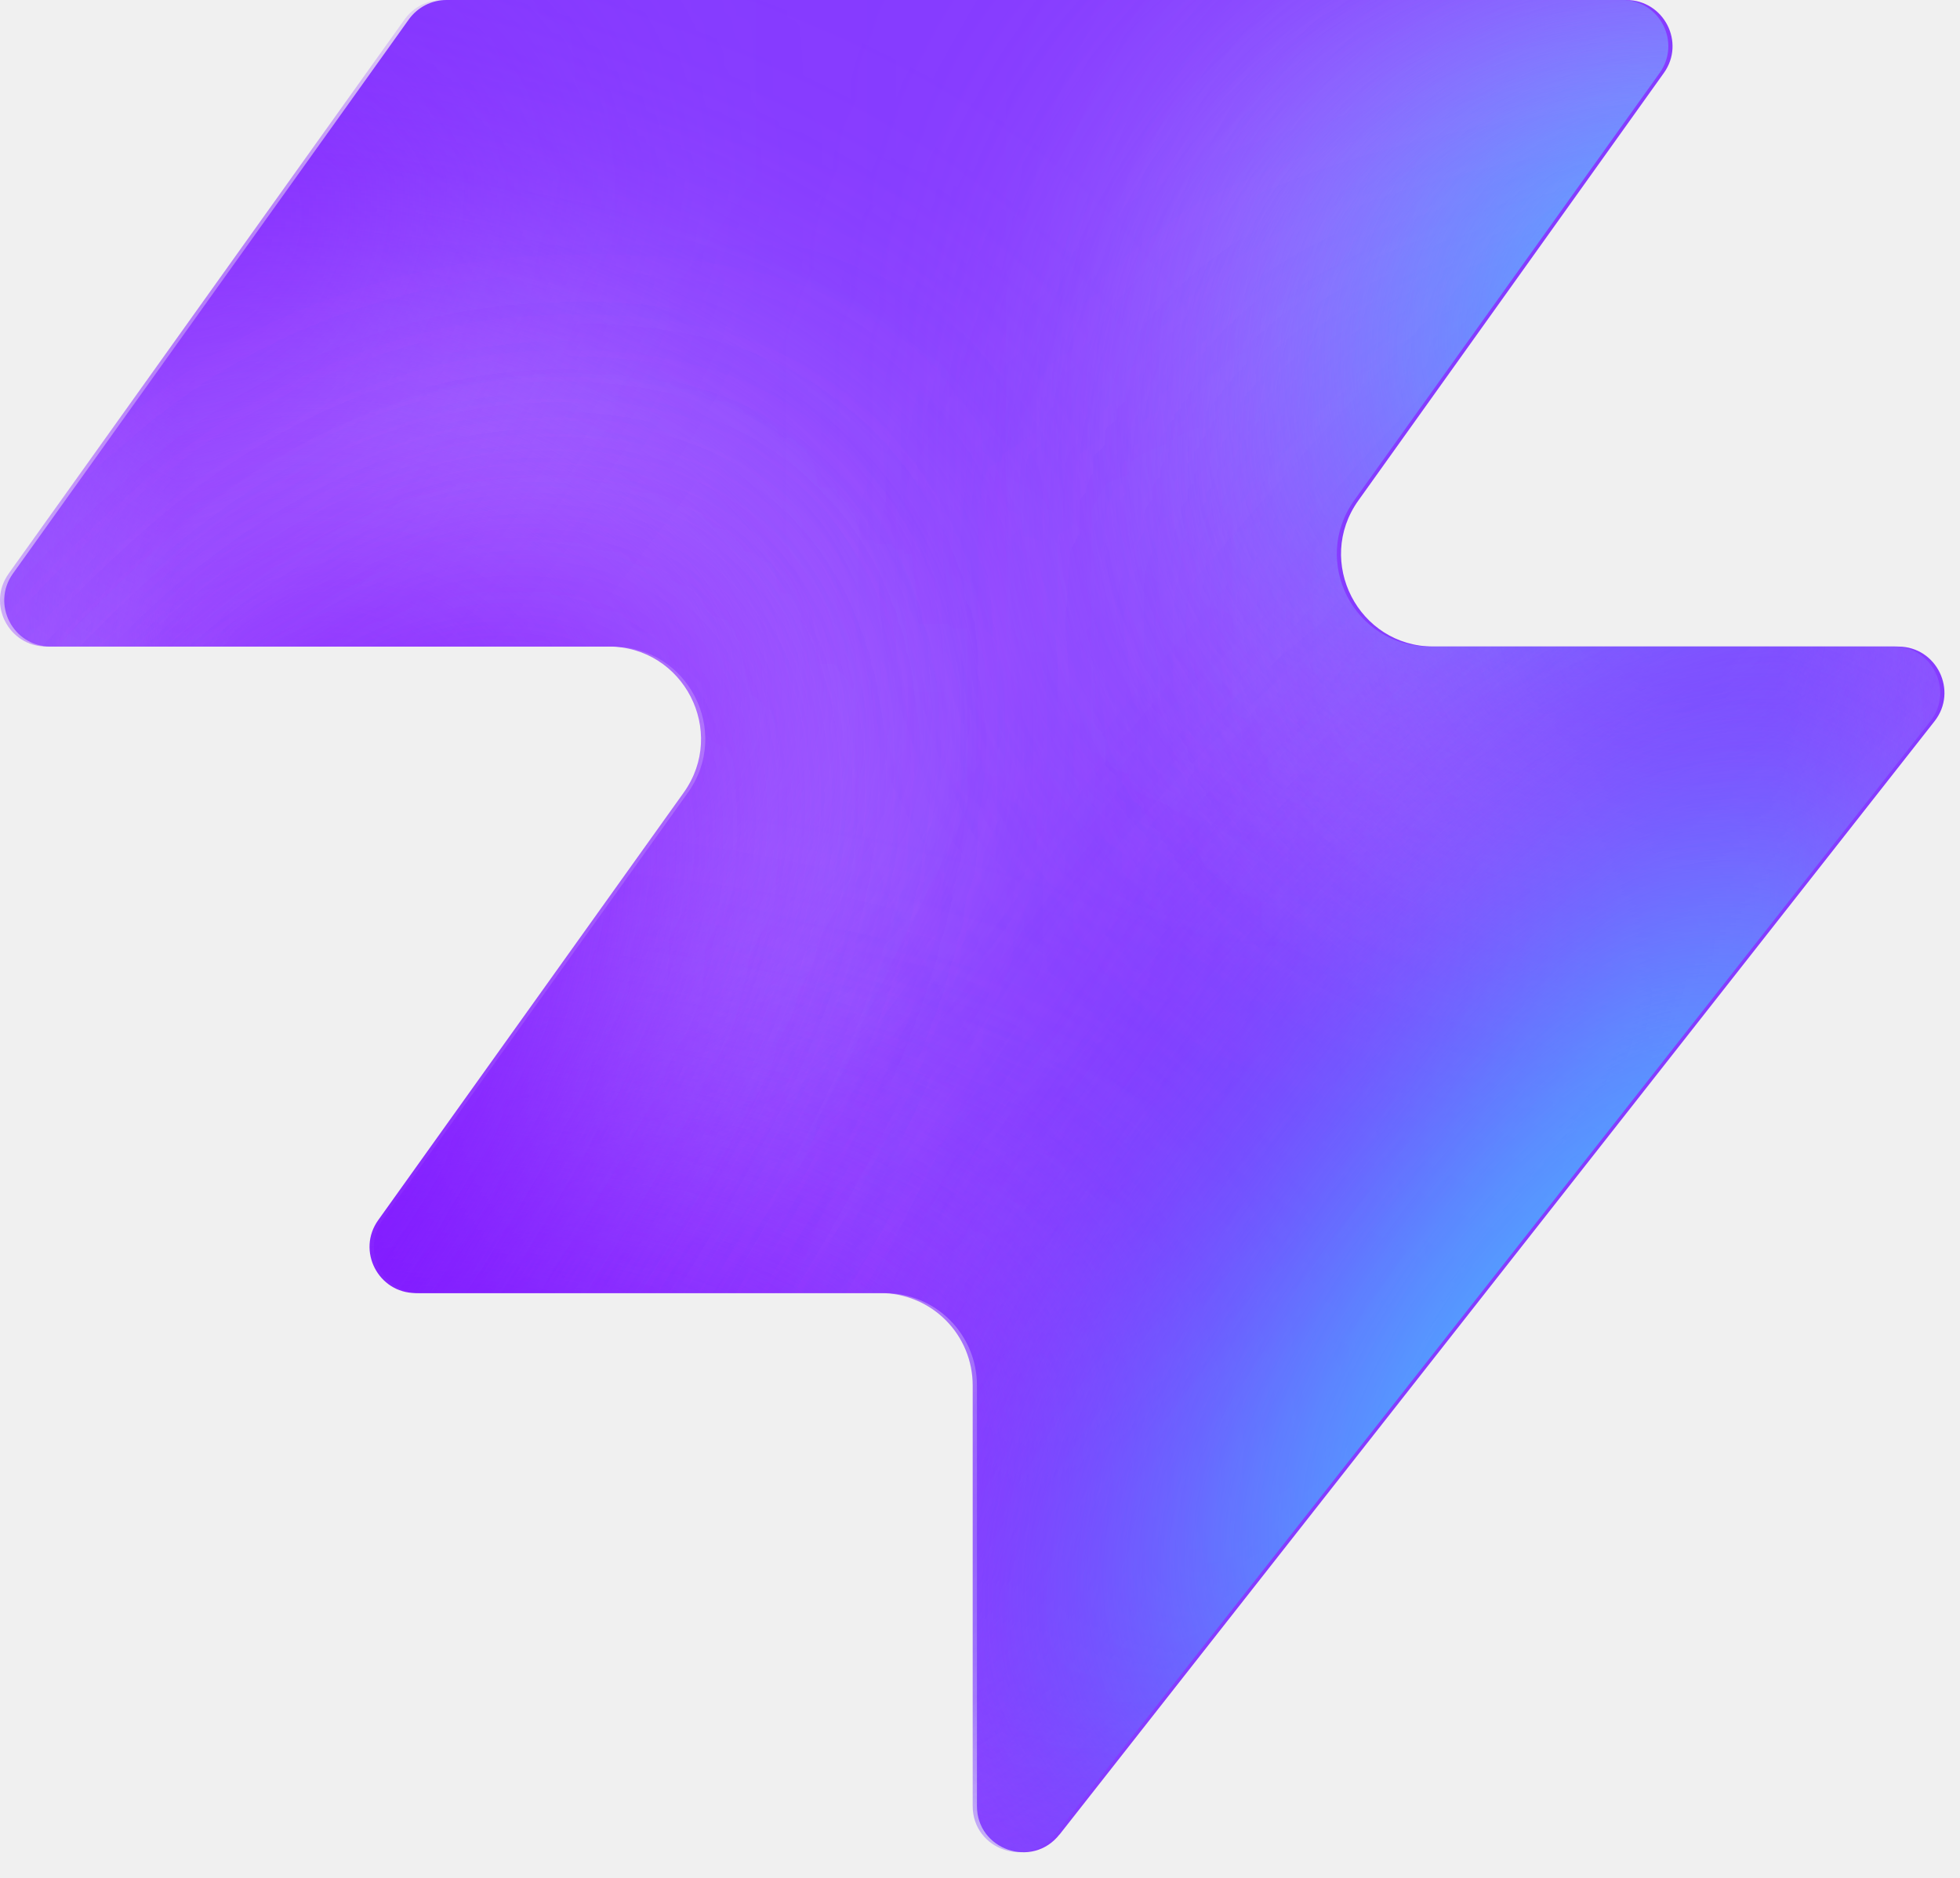
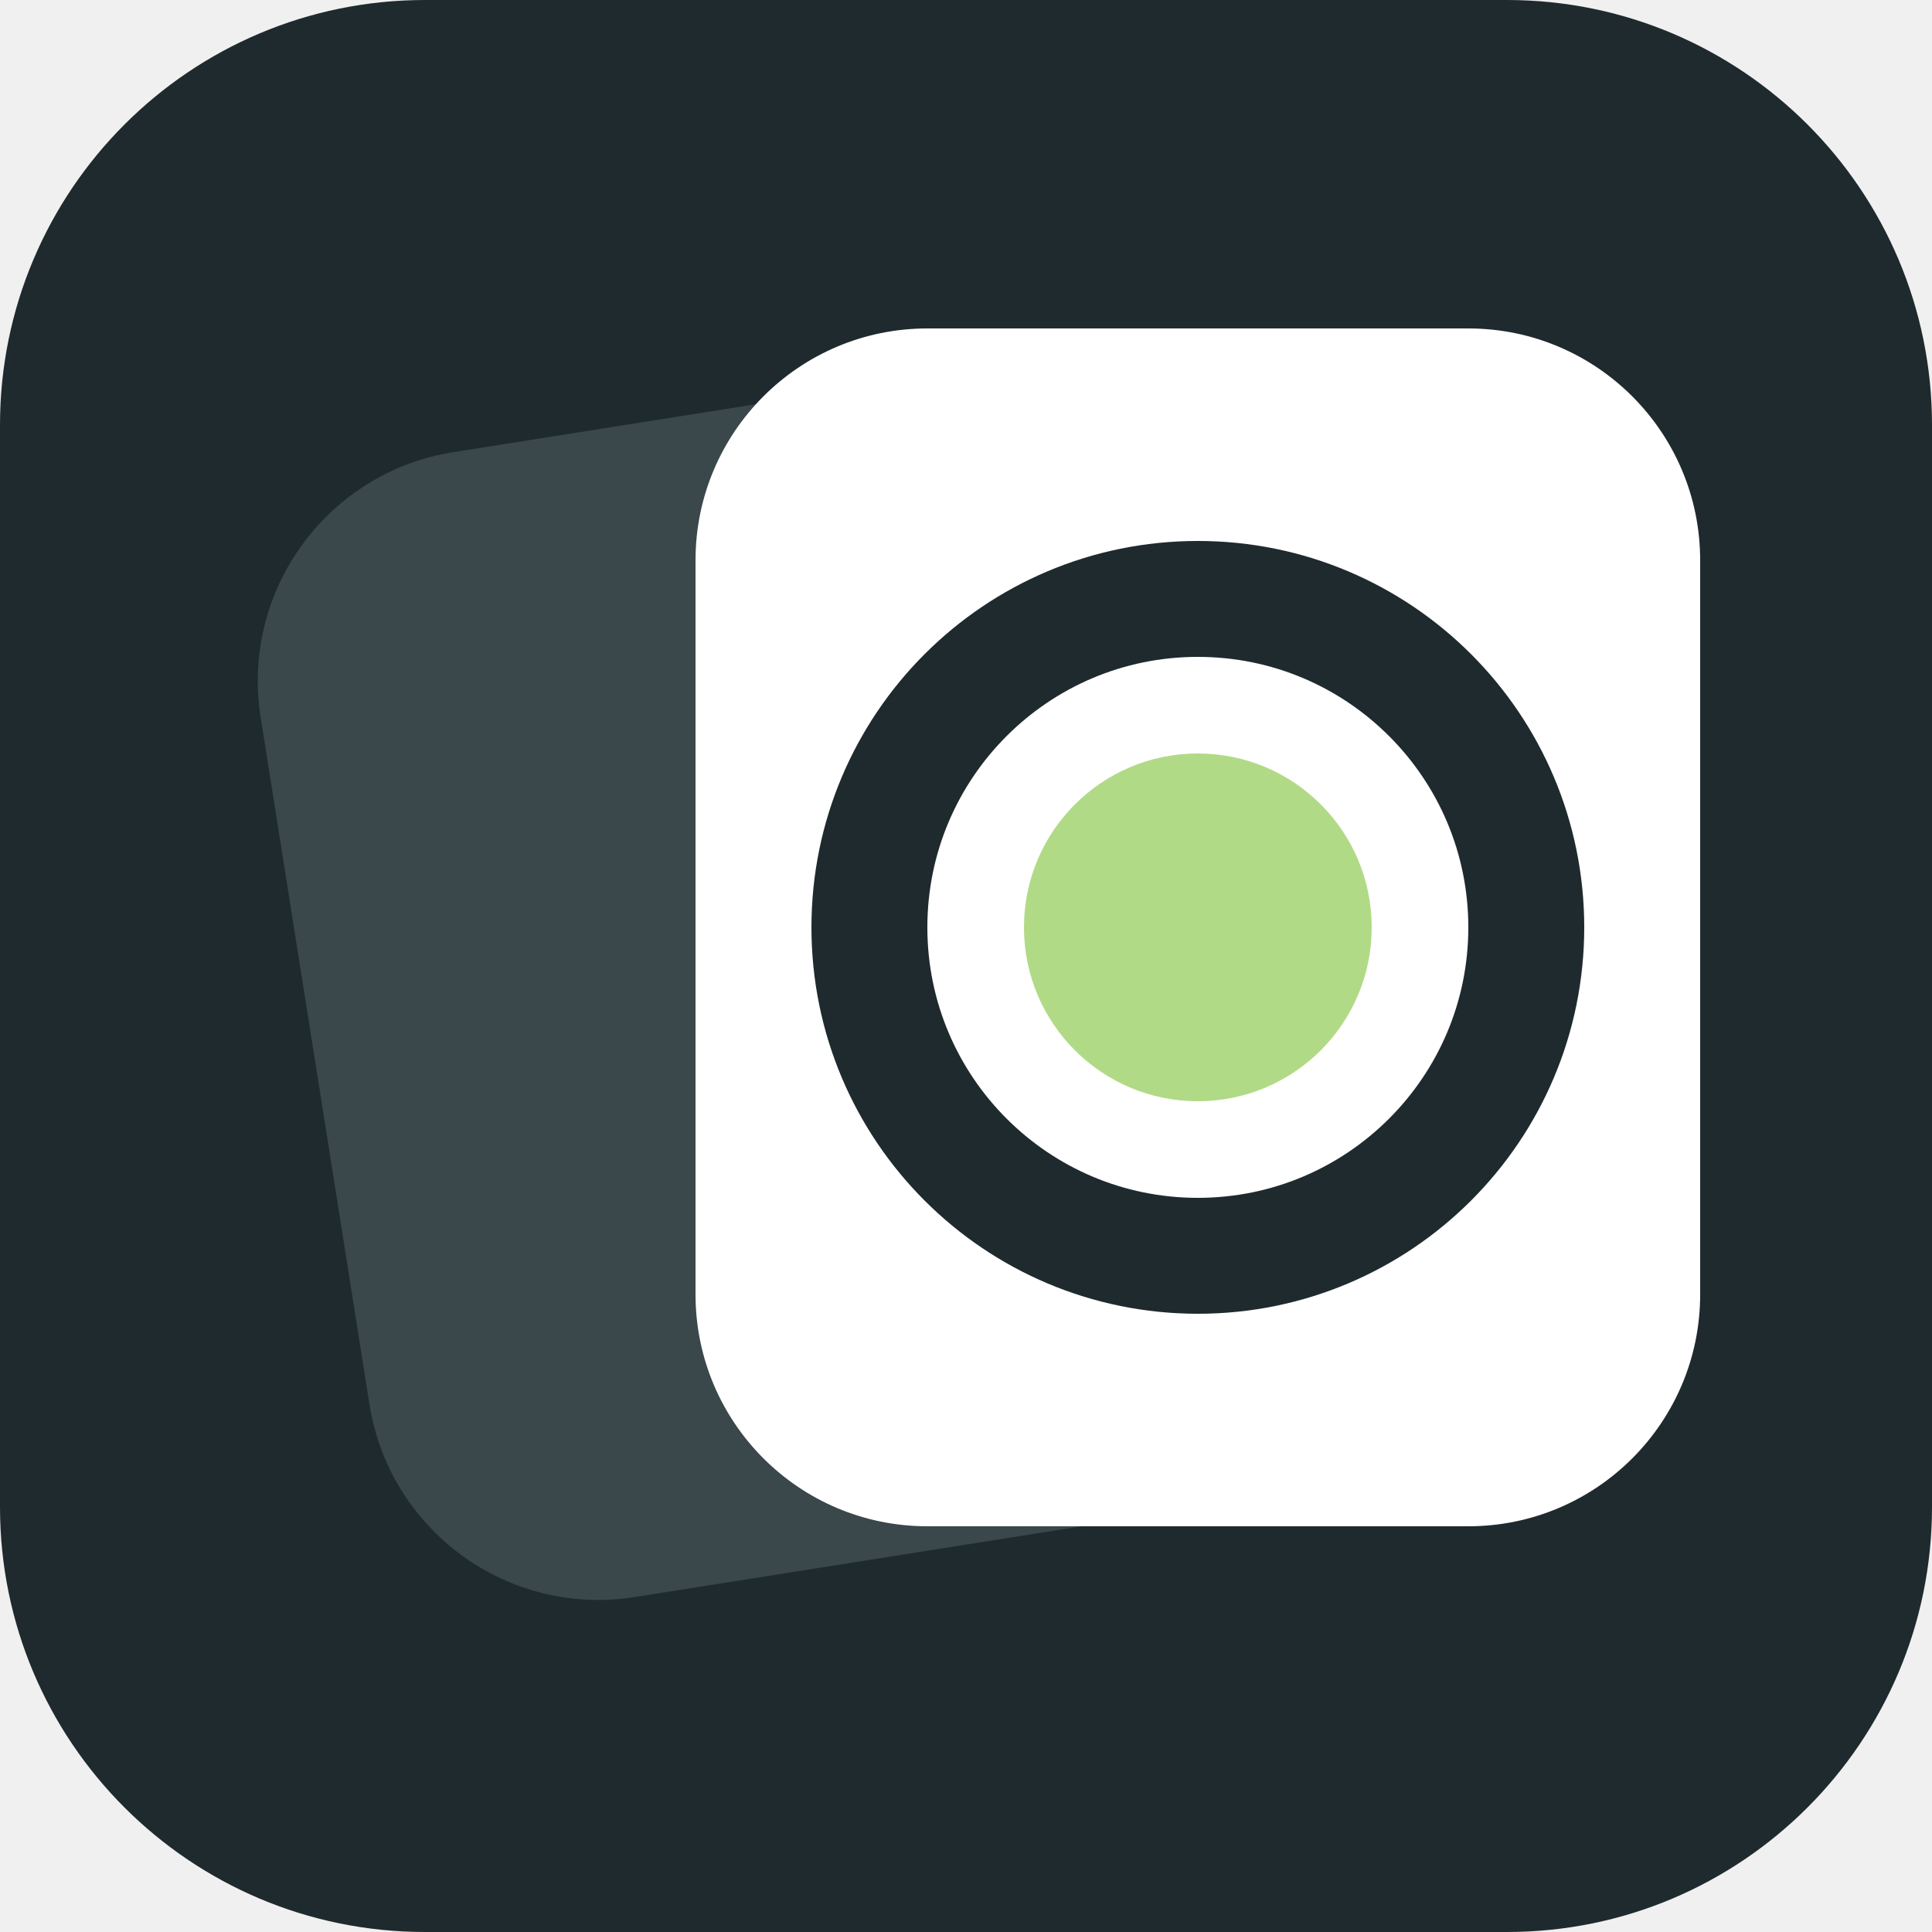
- <svg xmlns="http://www.w3.org/2000/svg" width="48" height="46" fill="none" viewBox="0 0 48 46">
-   <path fill="#863bff" d="M25.946 44.938c-.664.845-2.021.375-2.021-.698V33.937a2.26 2.26 0 0 0-2.262-2.262H10.287c-.92 0-1.456-1.04-.92-1.788l7.48-10.471c1.07-1.497 0-3.578-1.842-3.578H1.237c-.92 0-1.456-1.04-.92-1.788L10.013.474c.214-.297.556-.474.92-.474h28.894c.92 0 1.456 1.04.92 1.788l-7.48 10.471c-1.07 1.498 0 3.579 1.842 3.579h11.377c.943 0 1.473 1.088.89 1.83L25.947 44.94z" style="fill:#863bff;fill:color(display-p3 .525 .23 1);fill-opacity:1" />
-   <mask id="a" width="48" height="46" x="0" y="0" maskUnits="userSpaceOnUse" style="mask-type:alpha">
-     <path fill="#000" d="M25.842 44.938c-.664.844-2.021.375-2.021-.698V33.937a2.26 2.26 0 0 0-2.262-2.262H10.183c-.92 0-1.456-1.04-.92-1.788l7.48-10.471c1.07-1.498 0-3.579-1.842-3.579H1.133c-.92 0-1.456-1.04-.92-1.787L9.91.473c.214-.297.556-.474.92-.474h28.894c.92 0 1.456 1.04.92 1.788l-7.48 10.471c-1.07 1.498 0 3.578 1.842 3.578h11.377c.943 0 1.473 1.088.89 1.832L25.843 44.94z" style="fill:#000;fill-opacity:1" />
-   </mask>
-   <g mask="url(#a)">
-     <g filter="url(#b)">
-       <ellipse cx="5.508" cy="14.704" fill="#ede6ff" rx="5.508" ry="14.704" style="fill:#ede6ff;fill:color(display-p3 .927 .903 1);fill-opacity:1" transform="matrix(.00324 1 1 -.00324 -4.47 31.516)" />
-     </g>
-     <g filter="url(#c)">
-       <ellipse cx="10.399" cy="29.851" fill="#ede6ff" rx="10.399" ry="29.851" style="fill:#ede6ff;fill:color(display-p3 .927 .903 1);fill-opacity:1" transform="matrix(.00324 1 1 -.00324 -39.328 7.883)" />
-     </g>
-     <g filter="url(#d)">
-       <ellipse cx="5.508" cy="30.487" fill="#7e14ff" rx="5.508" ry="30.487" style="fill:#7e14ff;fill:color(display-p3 .492 .077 1);fill-opacity:1" transform="rotate(89.814 -25.913 -14.639)scale(1 -1)" />
-     </g>
-     <g filter="url(#e)">
-       <ellipse cx="5.508" cy="30.599" fill="#7e14ff" rx="5.508" ry="30.599" style="fill:#7e14ff;fill:color(display-p3 .492 .077 1);fill-opacity:1" transform="rotate(89.814 -32.644 -3.334)scale(1 -1)" />
-     </g>
-     <g filter="url(#f)">
-       <ellipse cx="5.508" cy="30.599" fill="#7e14ff" rx="5.508" ry="30.599" style="fill:#7e14ff;fill:color(display-p3 .492 .077 1);fill-opacity:1" transform="matrix(.00324 1 1 -.00324 -34.34 30.47)" />
-     </g>
-     <g filter="url(#g)">
-       <ellipse cx="14.072" cy="22.078" fill="#ede6ff" rx="14.072" ry="22.078" style="fill:#ede6ff;fill:color(display-p3 .927 .903 1);fill-opacity:1" transform="rotate(93.35 24.506 48.493)scale(-1 1)" />
-     </g>
-     <g filter="url(#h)">
-       <ellipse cx="3.47" cy="21.501" fill="#7e14ff" rx="3.47" ry="21.501" style="fill:#7e14ff;fill:color(display-p3 .492 .077 1);fill-opacity:1" transform="rotate(89.009 28.708 47.59)scale(-1 1)" />
-     </g>
-     <g filter="url(#i)">
-       <ellipse cx="3.47" cy="21.501" fill="#7e14ff" rx="3.47" ry="21.501" style="fill:#7e14ff;fill:color(display-p3 .492 .077 1);fill-opacity:1" transform="rotate(89.009 28.708 47.59)scale(-1 1)" />
-     </g>
-     <g filter="url(#j)">
-       <ellipse cx=".387" cy="8.972" fill="#7e14ff" rx="4.407" ry="29.108" style="fill:#7e14ff;fill:color(display-p3 .492 .077 1);fill-opacity:1" transform="rotate(39.51 .387 8.972)" />
-     </g>
-     <g filter="url(#k)">
-       <ellipse cx="47.523" cy="-6.092" fill="#7e14ff" rx="4.407" ry="29.108" style="fill:#7e14ff;fill:color(display-p3 .492 .077 1);fill-opacity:1" transform="rotate(37.892 47.523 -6.092)" />
-     </g>
-     <g filter="url(#l)">
-       <ellipse cx="41.412" cy="6.333" fill="#47bfff" rx="5.971" ry="9.665" style="fill:#47bfff;fill:color(display-p3 .28 .748 1);fill-opacity:1" transform="rotate(37.892 41.412 6.333)" />
-     </g>
-     <g filter="url(#m)">
-       <ellipse cx="-1.879" cy="38.332" fill="#7e14ff" rx="4.407" ry="29.108" style="fill:#7e14ff;fill:color(display-p3 .492 .077 1);fill-opacity:1" transform="rotate(37.892 -1.88 38.332)" />
-     </g>
-     <g filter="url(#n)">
-       <ellipse cx="-1.879" cy="38.332" fill="#7e14ff" rx="4.407" ry="29.108" style="fill:#7e14ff;fill:color(display-p3 .492 .077 1);fill-opacity:1" transform="rotate(37.892 -1.88 38.332)" />
-     </g>
-     <g filter="url(#o)">
-       <ellipse cx="35.651" cy="29.907" fill="#7e14ff" rx="4.407" ry="29.108" style="fill:#7e14ff;fill:color(display-p3 .492 .077 1);fill-opacity:1" transform="rotate(37.892 35.651 29.907)" />
-     </g>
-     <g filter="url(#p)">
-       <ellipse cx="38.418" cy="32.4" fill="#47bfff" rx="5.971" ry="15.297" style="fill:#47bfff;fill:color(display-p3 .28 .748 1);fill-opacity:1" transform="rotate(37.892 38.418 32.4)" />
-     </g>
+ <svg xmlns="http://www.w3.org/2000/svg" viewBox="0 0 100 100">
+   <rect width="100" height="100" rx="22" fill="#1F2A2E" />
+   <g transform="translate(2.00 -1.00) scale(1.0)">
+     <rect x="14" y="22" width="50" height="60" rx="12" fill="#3A474B" transform="rotate(-9 39 52)" />
+     <rect x="34" y="18" width="52" height="62" rx="12" fill="#FFFFFF" />
+     <circle cx="60" cy="49" r="17" fill="none" stroke="#1F2A2E" stroke-width="6" />
+     <circle cx="60" cy="49" r="9" fill="#B1DA86" />
  </g>
-   <defs>
-     <filter id="b" width="60.045" height="41.654" x="-19.77" y="16.149" color-interpolation-filters="sRGB" filterUnits="userSpaceOnUse">
-       <feFlood flood-opacity="0" result="BackgroundImageFix" />
-       <feBlend in="SourceGraphic" in2="BackgroundImageFix" result="shape" />
-       <feGaussianBlur result="effect1_foregroundBlur_2002_17158" stdDeviation="7.659" />
-     </filter>
-     <filter id="c" width="90.34" height="51.437" x="-54.613" y="-7.533" color-interpolation-filters="sRGB" filterUnits="userSpaceOnUse">
-       <feFlood flood-opacity="0" result="BackgroundImageFix" />
-       <feBlend in="SourceGraphic" in2="BackgroundImageFix" result="shape" />
-       <feGaussianBlur result="effect1_foregroundBlur_2002_17158" stdDeviation="7.659" />
-     </filter>
-     <filter id="d" width="79.355" height="29.4" x="-49.64" y="2.03" color-interpolation-filters="sRGB" filterUnits="userSpaceOnUse">
-       <feFlood flood-opacity="0" result="BackgroundImageFix" />
-       <feBlend in="SourceGraphic" in2="BackgroundImageFix" result="shape" />
-       <feGaussianBlur result="effect1_foregroundBlur_2002_17158" stdDeviation="4.596" />
-     </filter>
-     <filter id="e" width="79.579" height="29.4" x="-45.045" y="20.029" color-interpolation-filters="sRGB" filterUnits="userSpaceOnUse">
-       <feFlood flood-opacity="0" result="BackgroundImageFix" />
-       <feBlend in="SourceGraphic" in2="BackgroundImageFix" result="shape" />
-       <feGaussianBlur result="effect1_foregroundBlur_2002_17158" stdDeviation="4.596" />
-     </filter>
-     <filter id="f" width="79.579" height="29.4" x="-43.513" y="21.178" color-interpolation-filters="sRGB" filterUnits="userSpaceOnUse">
-       <feFlood flood-opacity="0" result="BackgroundImageFix" />
-       <feBlend in="SourceGraphic" in2="BackgroundImageFix" result="shape" />
-       <feGaussianBlur result="effect1_foregroundBlur_2002_17158" stdDeviation="4.596" />
-     </filter>
-     <filter id="g" width="74.749" height="58.852" x="15.756" y="-17.901" color-interpolation-filters="sRGB" filterUnits="userSpaceOnUse">
-       <feFlood flood-opacity="0" result="BackgroundImageFix" />
-       <feBlend in="SourceGraphic" in2="BackgroundImageFix" result="shape" />
-       <feGaussianBlur result="effect1_foregroundBlur_2002_17158" stdDeviation="7.659" />
-     </filter>
-     <filter id="h" width="61.377" height="25.362" x="23.548" y="2.284" color-interpolation-filters="sRGB" filterUnits="userSpaceOnUse">
-       <feFlood flood-opacity="0" result="BackgroundImageFix" />
-       <feBlend in="SourceGraphic" in2="BackgroundImageFix" result="shape" />
-       <feGaussianBlur result="effect1_foregroundBlur_2002_17158" stdDeviation="4.596" />
-     </filter>
-     <filter id="i" width="61.377" height="25.362" x="23.548" y="2.284" color-interpolation-filters="sRGB" filterUnits="userSpaceOnUse">
-       <feFlood flood-opacity="0" result="BackgroundImageFix" />
-       <feBlend in="SourceGraphic" in2="BackgroundImageFix" result="shape" />
-       <feGaussianBlur result="effect1_foregroundBlur_2002_17158" stdDeviation="4.596" />
-     </filter>
-     <filter id="j" width="56.045" height="63.649" x="-27.636" y="-22.853" color-interpolation-filters="sRGB" filterUnits="userSpaceOnUse">
-       <feFlood flood-opacity="0" result="BackgroundImageFix" />
-       <feBlend in="SourceGraphic" in2="BackgroundImageFix" result="shape" />
-       <feGaussianBlur result="effect1_foregroundBlur_2002_17158" stdDeviation="4.596" />
-     </filter>
-     <filter id="k" width="54.814" height="64.646" x="20.116" y="-38.415" color-interpolation-filters="sRGB" filterUnits="userSpaceOnUse">
-       <feFlood flood-opacity="0" result="BackgroundImageFix" />
-       <feBlend in="SourceGraphic" in2="BackgroundImageFix" result="shape" />
-       <feGaussianBlur result="effect1_foregroundBlur_2002_17158" stdDeviation="4.596" />
-     </filter>
-     <filter id="l" width="33.541" height="35.313" x="24.641" y="-11.323" color-interpolation-filters="sRGB" filterUnits="userSpaceOnUse">
-       <feFlood flood-opacity="0" result="BackgroundImageFix" />
-       <feBlend in="SourceGraphic" in2="BackgroundImageFix" result="shape" />
-       <feGaussianBlur result="effect1_foregroundBlur_2002_17158" stdDeviation="4.596" />
-     </filter>
-     <filter id="m" width="54.814" height="64.646" x="-29.286" y="6.009" color-interpolation-filters="sRGB" filterUnits="userSpaceOnUse">
-       <feFlood flood-opacity="0" result="BackgroundImageFix" />
-       <feBlend in="SourceGraphic" in2="BackgroundImageFix" result="shape" />
-       <feGaussianBlur result="effect1_foregroundBlur_2002_17158" stdDeviation="4.596" />
-     </filter>
-     <filter id="n" width="54.814" height="64.646" x="-29.286" y="6.009" color-interpolation-filters="sRGB" filterUnits="userSpaceOnUse">
-       <feFlood flood-opacity="0" result="BackgroundImageFix" />
-       <feBlend in="SourceGraphic" in2="BackgroundImageFix" result="shape" />
-       <feGaussianBlur result="effect1_foregroundBlur_2002_17158" stdDeviation="4.596" />
-     </filter>
-     <filter id="o" width="54.814" height="64.646" x="8.244" y="-2.416" color-interpolation-filters="sRGB" filterUnits="userSpaceOnUse">
-       <feFlood flood-opacity="0" result="BackgroundImageFix" />
-       <feBlend in="SourceGraphic" in2="BackgroundImageFix" result="shape" />
-       <feGaussianBlur result="effect1_foregroundBlur_2002_17158" stdDeviation="4.596" />
-     </filter>
-     <filter id="p" width="39.409" height="43.623" x="18.713" y="10.588" color-interpolation-filters="sRGB" filterUnits="userSpaceOnUse">
-       <feFlood flood-opacity="0" result="BackgroundImageFix" />
-       <feBlend in="SourceGraphic" in2="BackgroundImageFix" result="shape" />
-       <feGaussianBlur result="effect1_foregroundBlur_2002_17158" stdDeviation="4.596" />
-     </filter>
-   </defs>
</svg>
